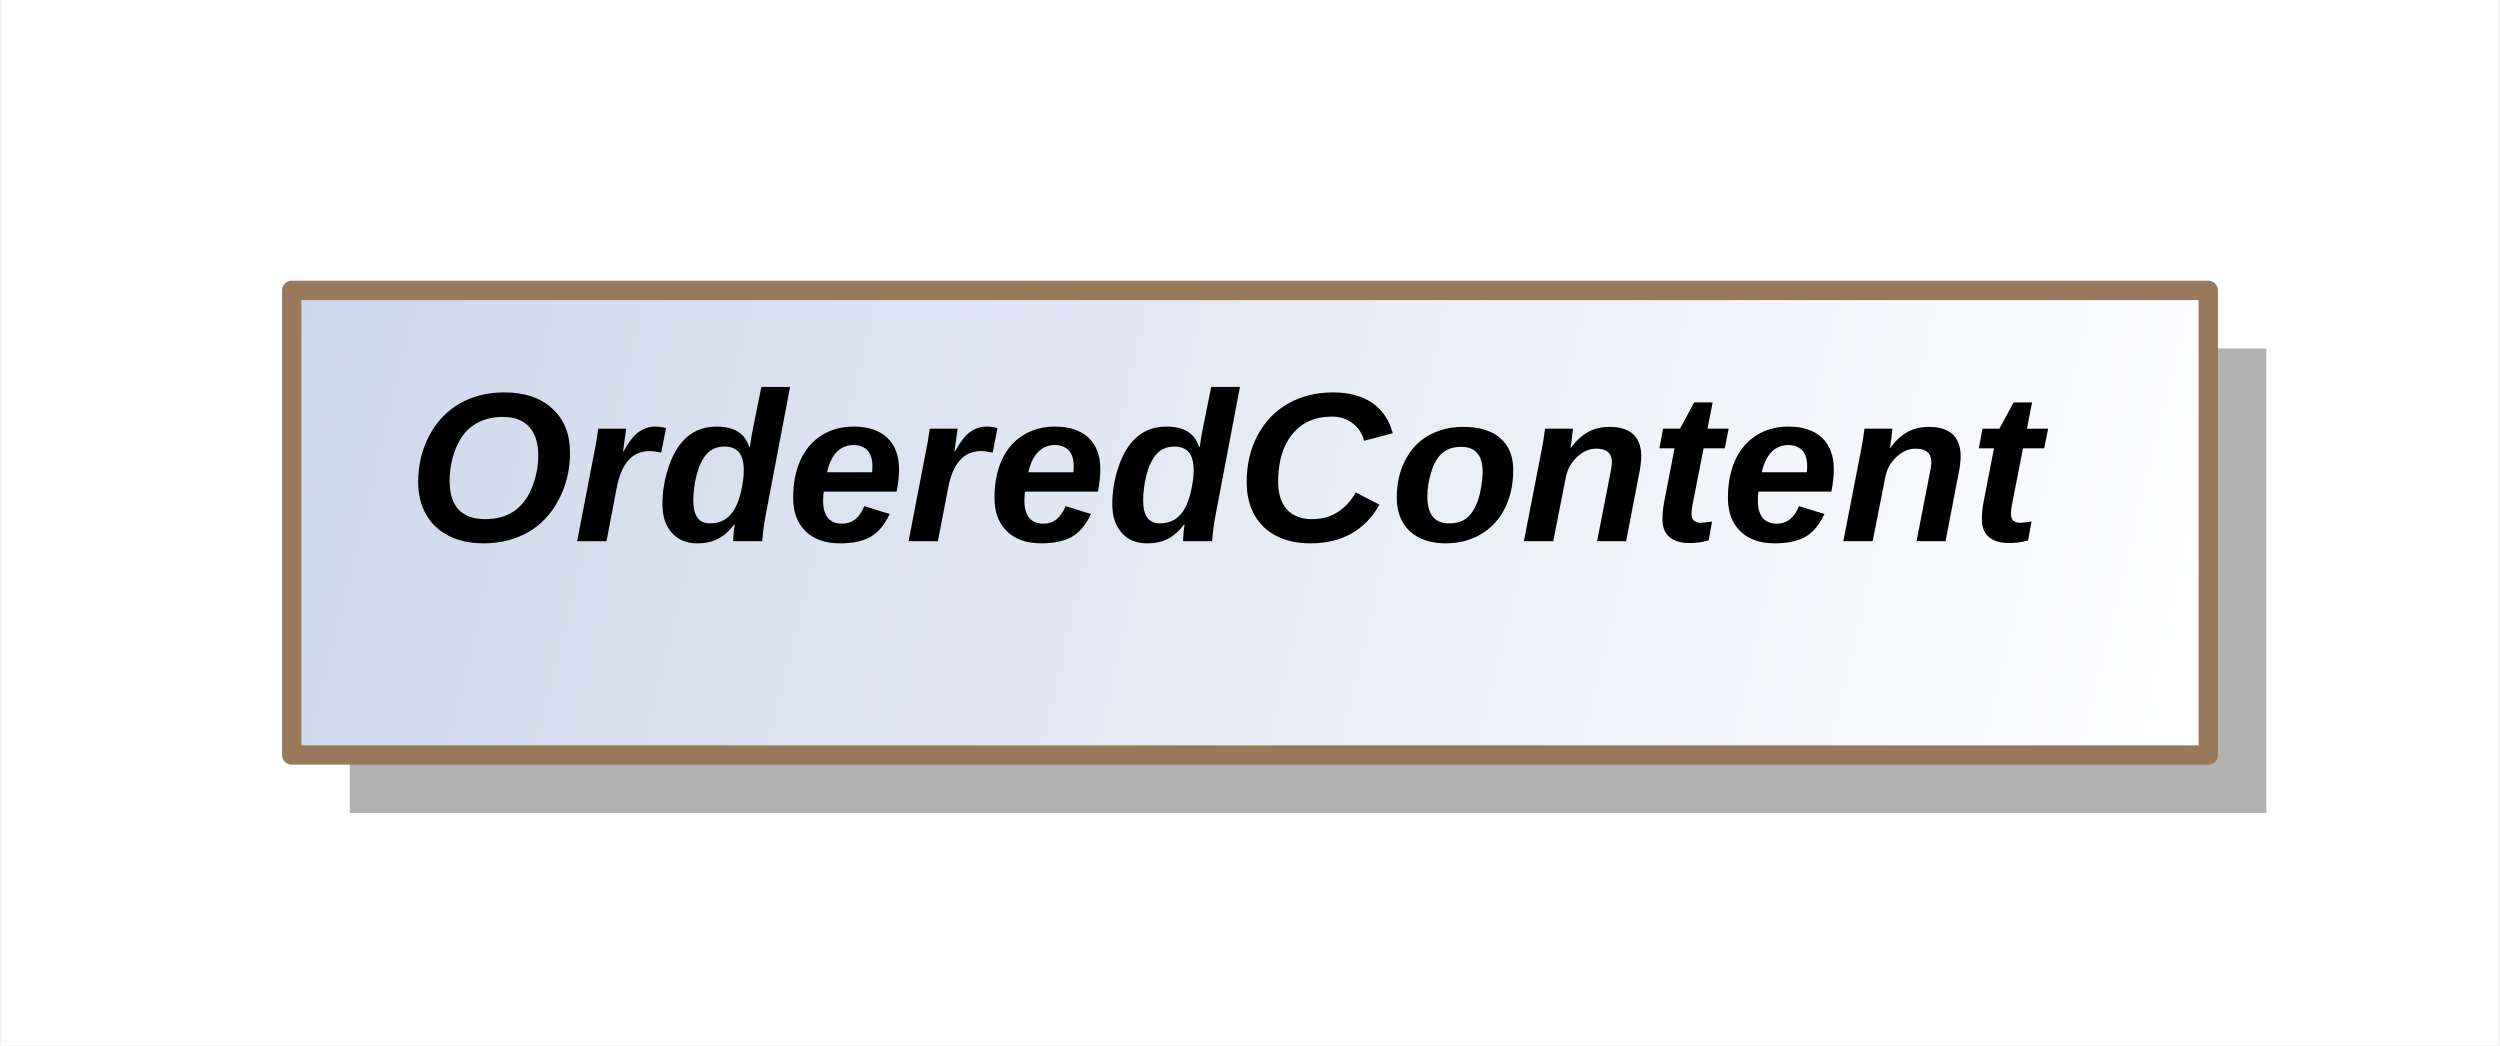
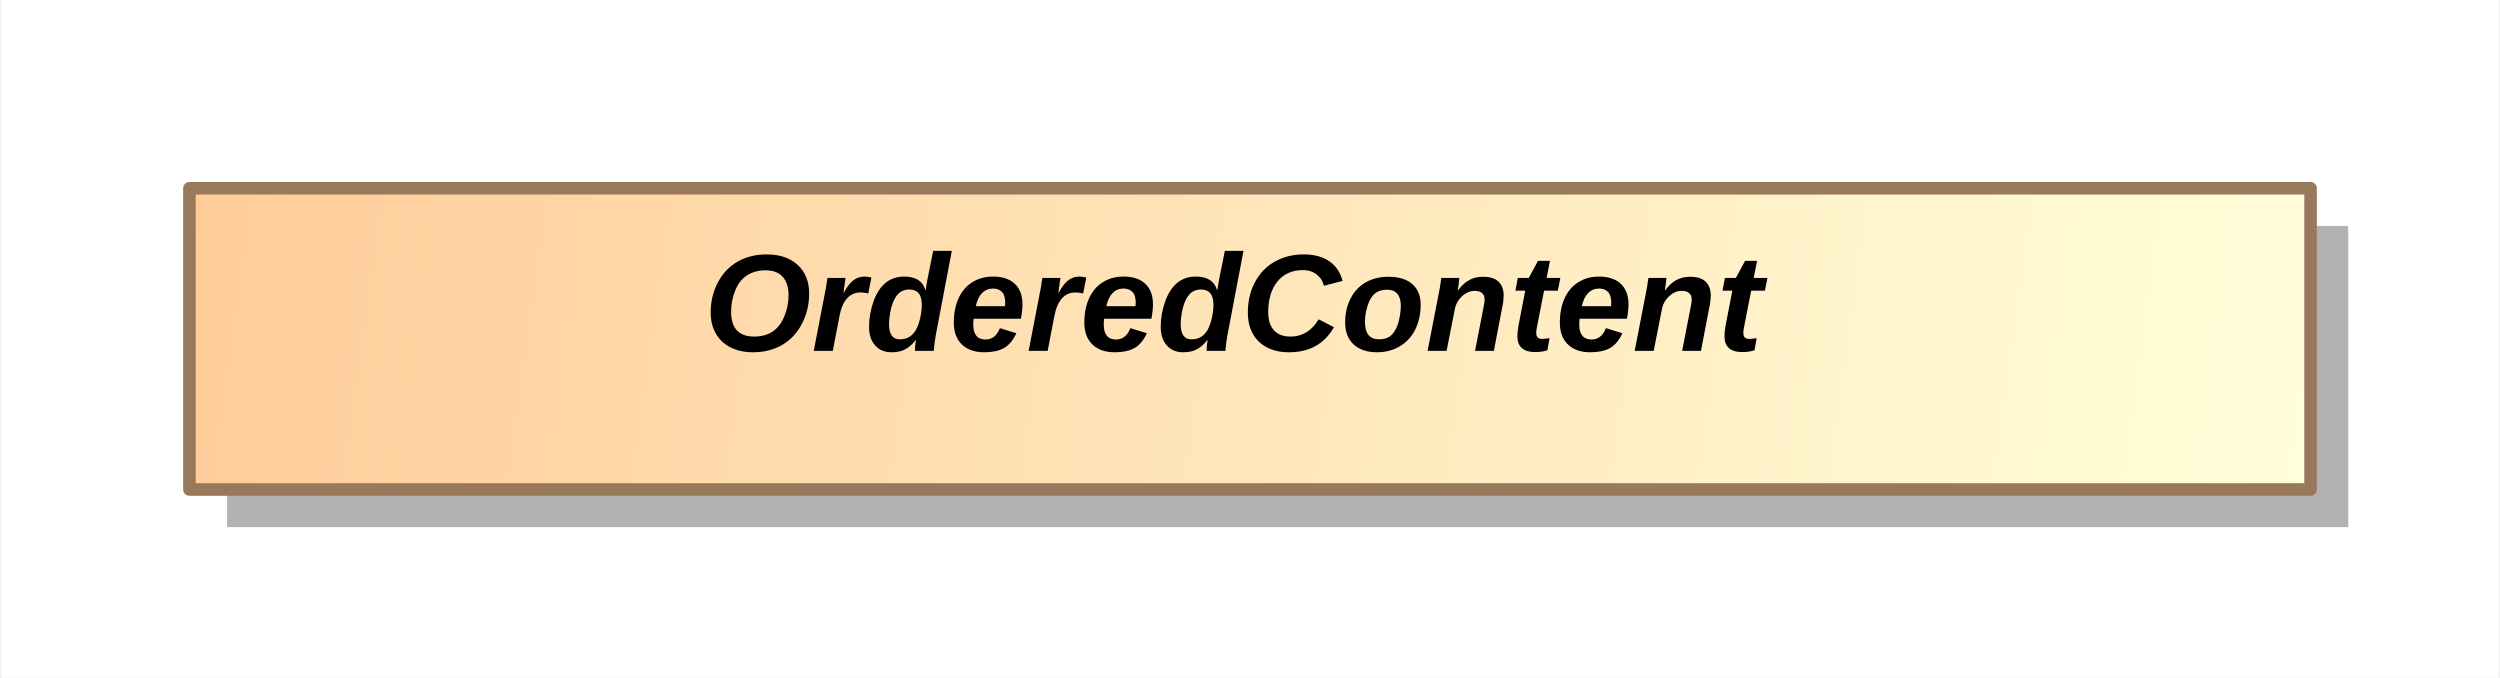
- <svg xmlns="http://www.w3.org/2000/svg" fill-opacity="1" color-rendering="auto" color-interpolation="auto" text-rendering="auto" stroke="black" stroke-linecap="square" width="1.344in" stroke-miterlimit="10" shape-rendering="auto" stroke-opacity="1" fill="black" stroke-dasharray="none" font-weight="normal" stroke-width="1" viewBox="0 0 129 54" height="0.562in" font-family="'Arial'" font-style="normal" stroke-linejoin="miter" font-size="12" stroke-dashoffset="0" image-rendering="auto">
+ <svg xmlns="http://www.w3.org/2000/svg" fill-opacity="1" color-rendering="auto" color-interpolation="auto" text-rendering="auto" stroke="black" stroke-linecap="square" width="2.073in" stroke-miterlimit="10" shape-rendering="auto" stroke-opacity="1" fill="black" stroke-dasharray="none" font-weight="normal" stroke-width="1" viewBox="0 0 199 54" height="0.562in" font-family="'Arial'" font-style="normal" stroke-linejoin="miter" font-size="12" stroke-dashoffset="0" image-rendering="auto">
  <defs id="genericDefs" />
  <g>
    <defs id="defs1">
-       <linearGradient x1="1034" gradientUnits="userSpaceOnUse" x2="1133" y1="1946" y2="1970" id="linearGradient1" spreadMethod="pad">
-         <stop stop-opacity="1" stop-color="rgb(205,215,235)" offset="0%" />
-         <stop stop-opacity="1" stop-color="white" offset="100%" />
+       <linearGradient x1="1134" gradientUnits="userSpaceOnUse" x2="1303" y1="448" y2="472" id="linearGradient1" spreadMethod="pad">
+         <stop stop-opacity="1" stop-color="rgb(255,204,153)" offset="0%" />
+         <stop stop-opacity="1" stop-color="rgb(255,255,218)" offset="100%" />
      </linearGradient>
      <clipPath clipPathUnits="userSpaceOnUse" id="clipPath1">
-         <path d="M0 0 L129 0 L129 54 L0 54 L0 0 Z" />
+         <path d="M0 0 L199 0 L199 54 L0 54 L0 0 Z" />
      </clipPath>
      <clipPath clipPathUnits="userSpaceOnUse" id="clipPath2">
-         <path d="M1019 1931 L1148 1931 L1148 1985 L1019 1985 L1019 1931 Z" />
+         <path d="M1119 433 L1318 433 L1318 487 L1119 487 L1119 433 Z" />
      </clipPath>
    </defs>
    <g fill="white" stroke="white">
-       <rect x="0" width="129" height="54" y="0" clip-path="url(#clipPath1)" stroke="none" />
-       <rect x="1037" y="1949" transform="translate(-1019,-1931)" clip-path="url(#clipPath2)" fill="rgb(178,178,178)" width="99" text-rendering="geometricPrecision" height="24" stroke="none" />
-       <rect x="1034" y="1946" transform="translate(-1019,-1931)" clip-path="url(#clipPath2)" fill="url(#linearGradient1)" width="99" text-rendering="geometricPrecision" height="24" stroke="none" />
+       <rect x="0" width="199" height="54" y="0" clip-path="url(#clipPath1)" stroke="none" />
+       <rect x="1137" y="451" transform="translate(-1119,-433)" clip-path="url(#clipPath2)" fill="rgb(178,178,178)" width="169" text-rendering="geometricPrecision" height="24" stroke="none" />
+       <rect x="1134" y="448" transform="translate(-1119,-433)" clip-path="url(#clipPath2)" fill="url(#linearGradient1)" width="169" text-rendering="geometricPrecision" height="24" stroke="none" />
    </g>
-     <g fill="rgb(153,121,92)" text-rendering="geometricPrecision" transform="translate(-1019,-1931)" stroke-linecap="butt" stroke="rgb(153,121,92)" stroke-linejoin="round">
-       <rect fill="none" x="1034" width="99" height="24" y="1946" clip-path="url(#clipPath2)" />
+     <g fill="rgb(153,121,92)" text-rendering="geometricPrecision" transform="translate(-1119,-433)" stroke-linecap="butt" stroke="rgb(153,121,92)" stroke-linejoin="round">
+       <rect fill="none" x="1134" width="169" height="24" y="448" clip-path="url(#clipPath2)" />
    </g>
-     <g font-size="11" stroke-linecap="butt" transform="translate(-1019,-1931)" text-rendering="geometricPrecision" stroke-linejoin="round" font-style="italic" font-weight="bold">
-       <text x="1040" space="preserve" y="1958.958" clip-path="url(#clipPath2)" stroke="none">OrderedContent</text>
+     <g font-size="11" stroke-linecap="butt" transform="translate(-1119,-433)" text-rendering="geometricPrecision" stroke-linejoin="round" font-style="italic" font-weight="bold">
+       <text x="1175" space="preserve" y="460.958" clip-path="url(#clipPath2)" stroke="none">OrderedContent</text>
    </g>
  </g>
</svg>
